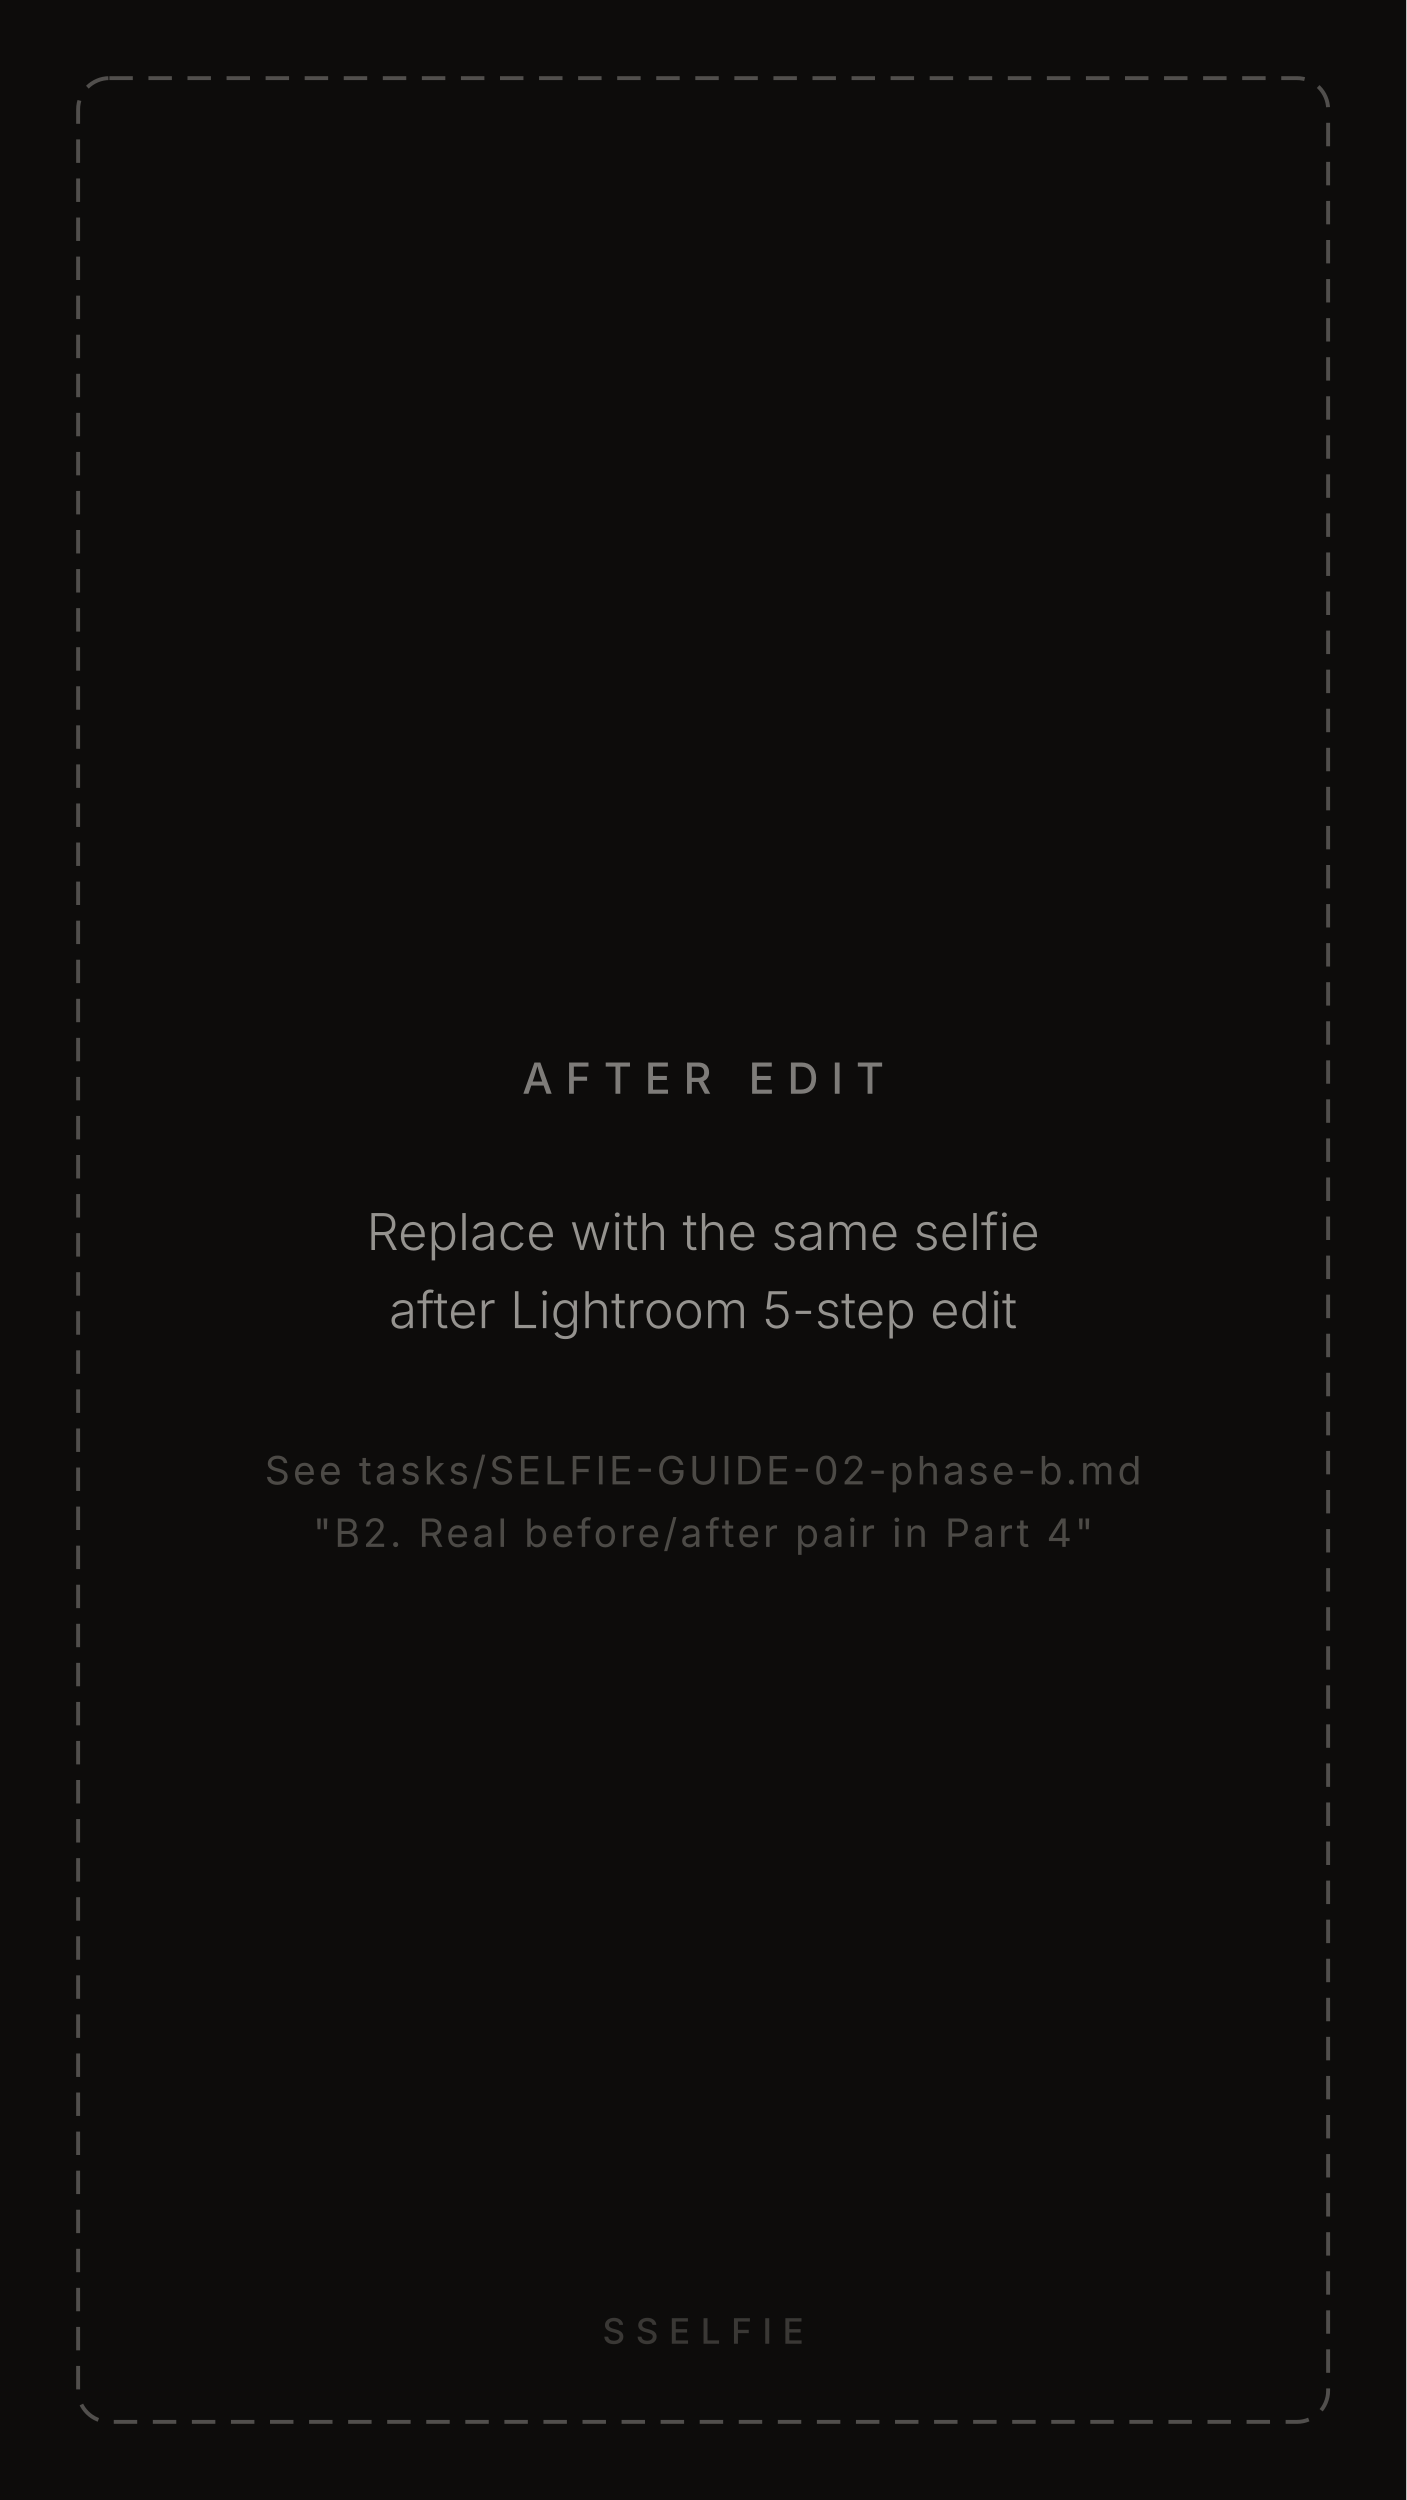
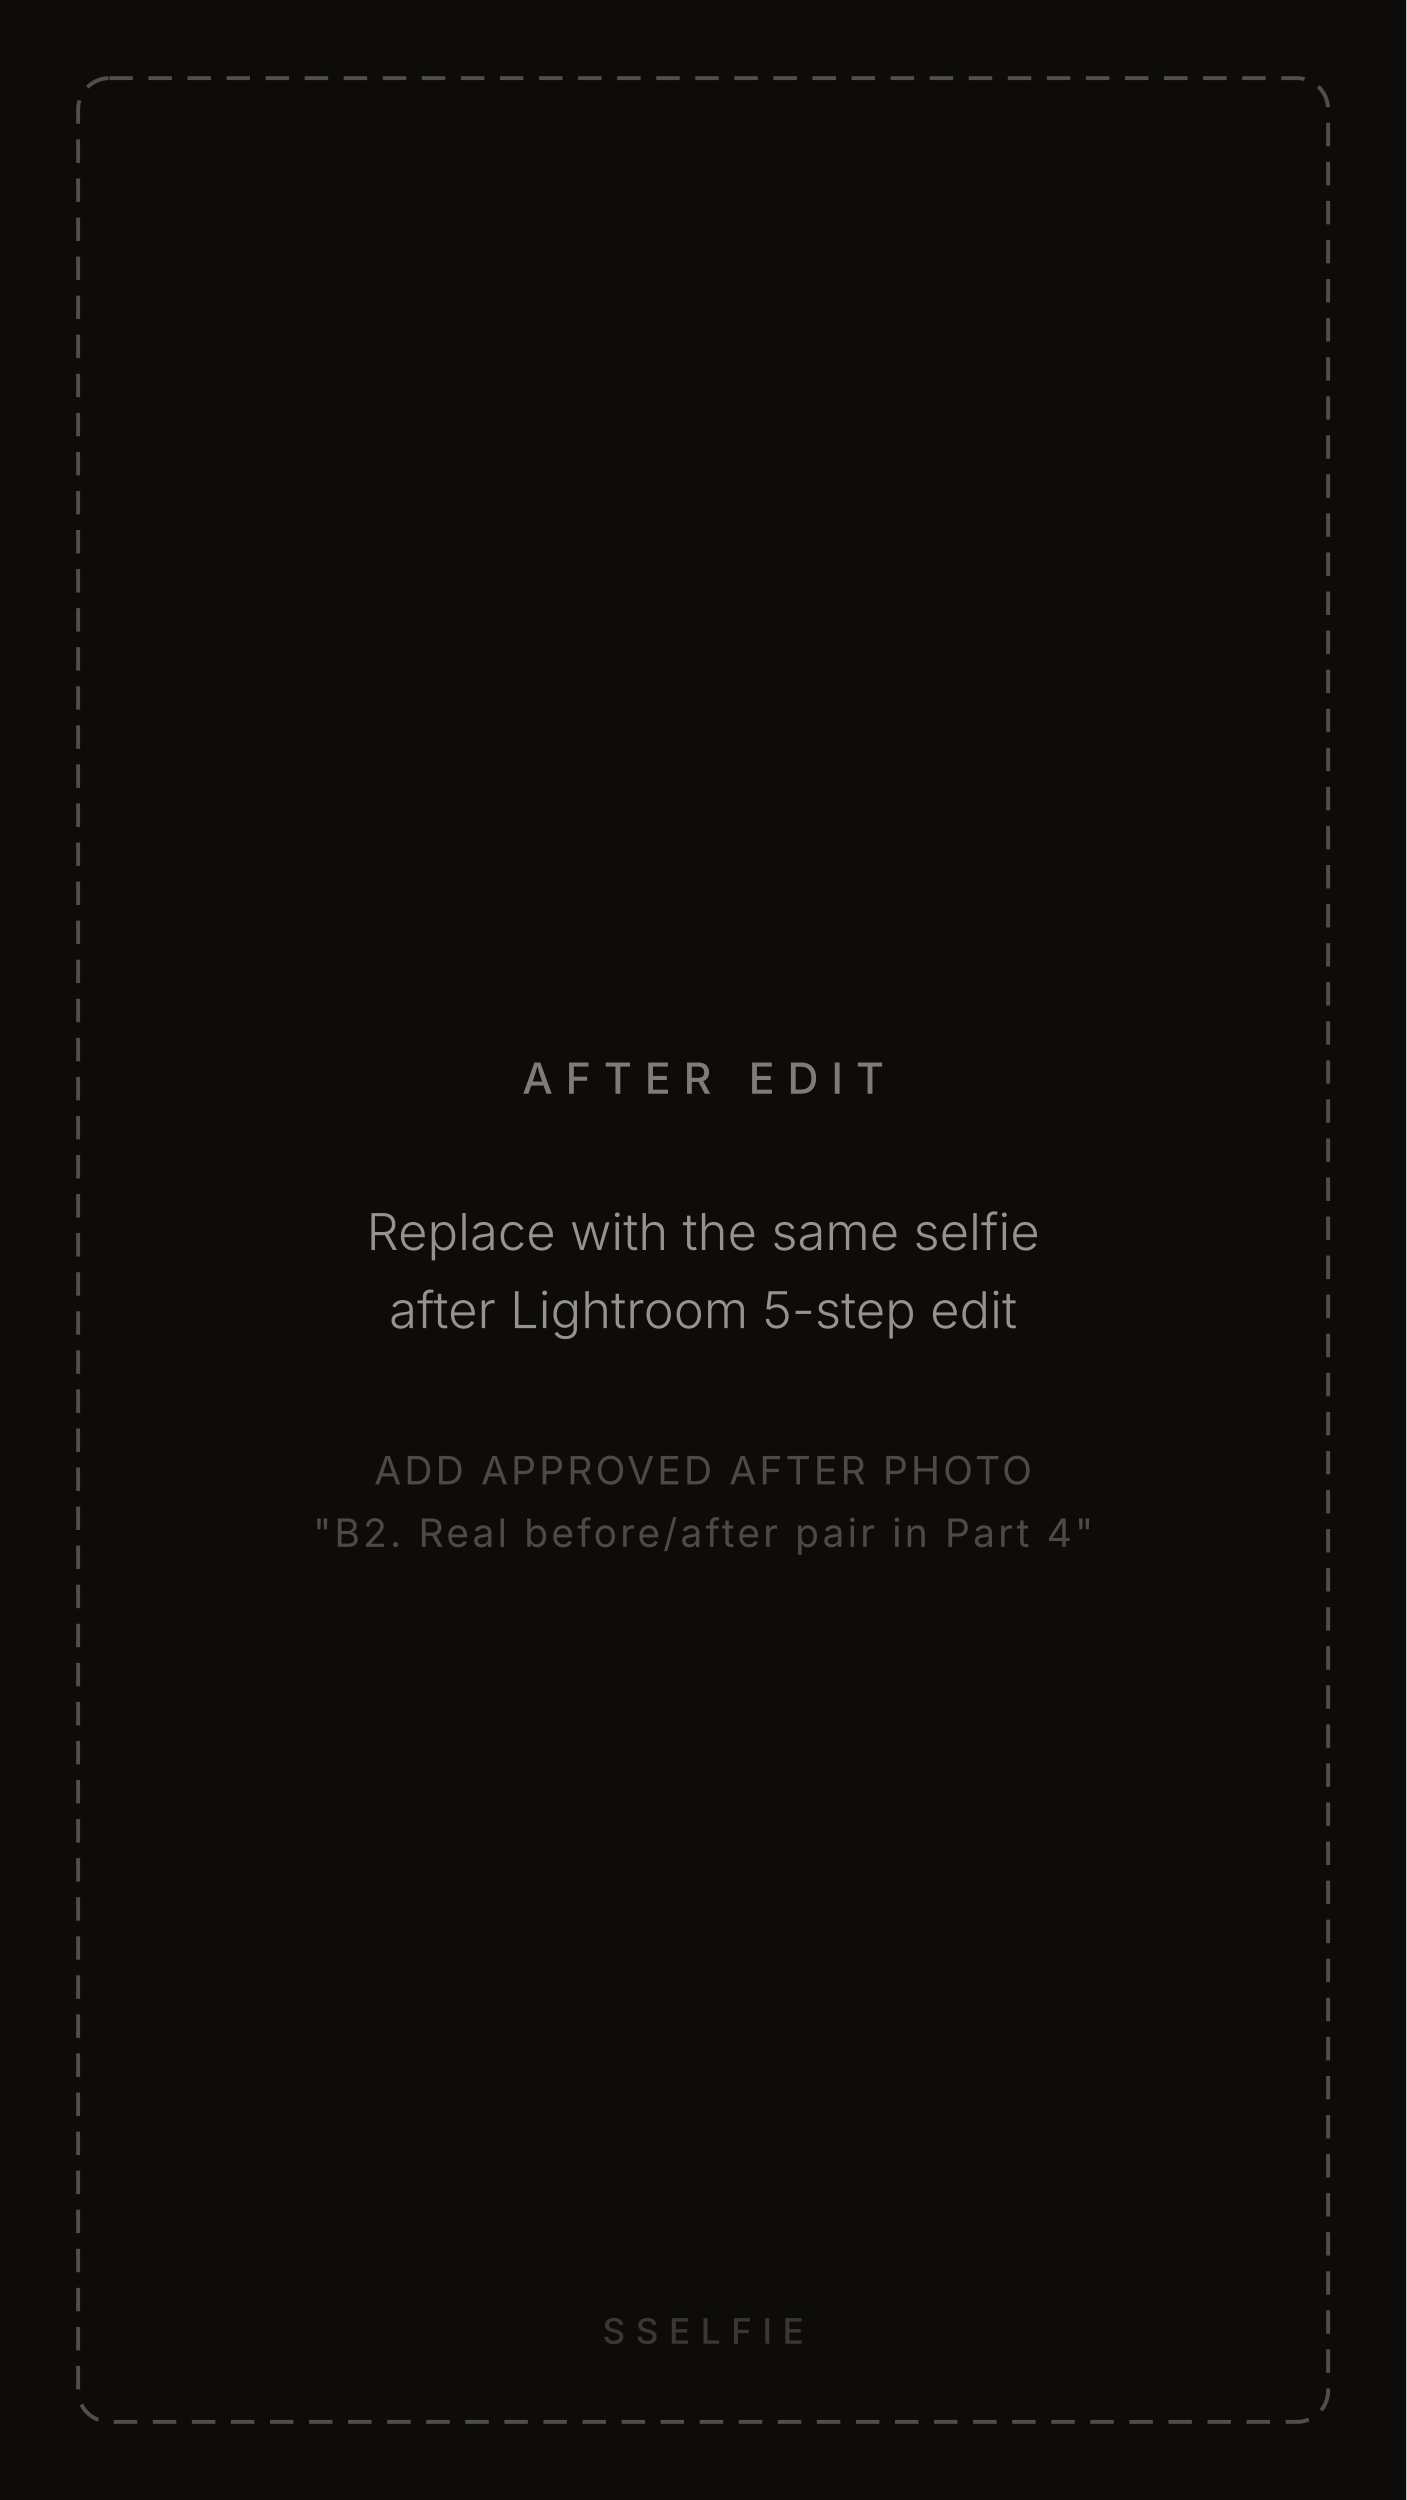
<svg xmlns="http://www.w3.org/2000/svg" viewBox="0 0 360 640" width="360" height="640">
  <rect width="360" height="640" fill="#0d0c0b" />
  <rect x="20" y="20" width="320" height="600" rx="8" fill="none" stroke="rgba(240,237,232,0.3)" stroke-width="1" stroke-dasharray="6 4" />
  <text x="180" y="280" font-family="Inter, system-ui, sans-serif" font-size="11" font-weight="500" letter-spacing="0.3em" text-anchor="middle" fill="rgba(240,237,232,0.5)">AFTER EDIT</text>
  <text x="180" y="320" font-family="Inter, system-ui, sans-serif" font-size="13" font-weight="300" text-anchor="middle" fill="rgba(240,237,232,0.6)">Replace with the same selfie</text>
  <text x="180" y="340" font-family="Inter, system-ui, sans-serif" font-size="13" font-weight="300" text-anchor="middle" fill="rgba(240,237,232,0.6)">after Lightroom 5-step edit</text>
-   <text x="180" y="380" font-family="Inter, system-ui, sans-serif" font-size="10" font-weight="400" letter-spacing="0.08em" text-anchor="middle" fill="rgba(195,190,182,0.35)">See tasks/SELFIE-GUIDE-02-phase-b.md</text>
+   <text x="180" y="380" font-family="Inter, system-ui, sans-serif" font-size="10" font-weight="400" letter-spacing="0.08em" text-anchor="middle" fill="rgba(195,190,182,0.35)">ADD APPROVED AFTER PHOTO</text>
  <text x="180" y="396" font-family="Inter, system-ui, sans-serif" font-size="10" font-weight="400" letter-spacing="0.08em" text-anchor="middle" fill="rgba(195,190,182,0.35)">"B2. Real before/after pair in Part 4"</text>
  <text x="180" y="600" font-family="Inter, system-ui, sans-serif" font-size="9" font-weight="500" letter-spacing="0.3em" text-anchor="middle" fill="rgba(195,190,182,0.25)">SSELFIE</text>
</svg>
